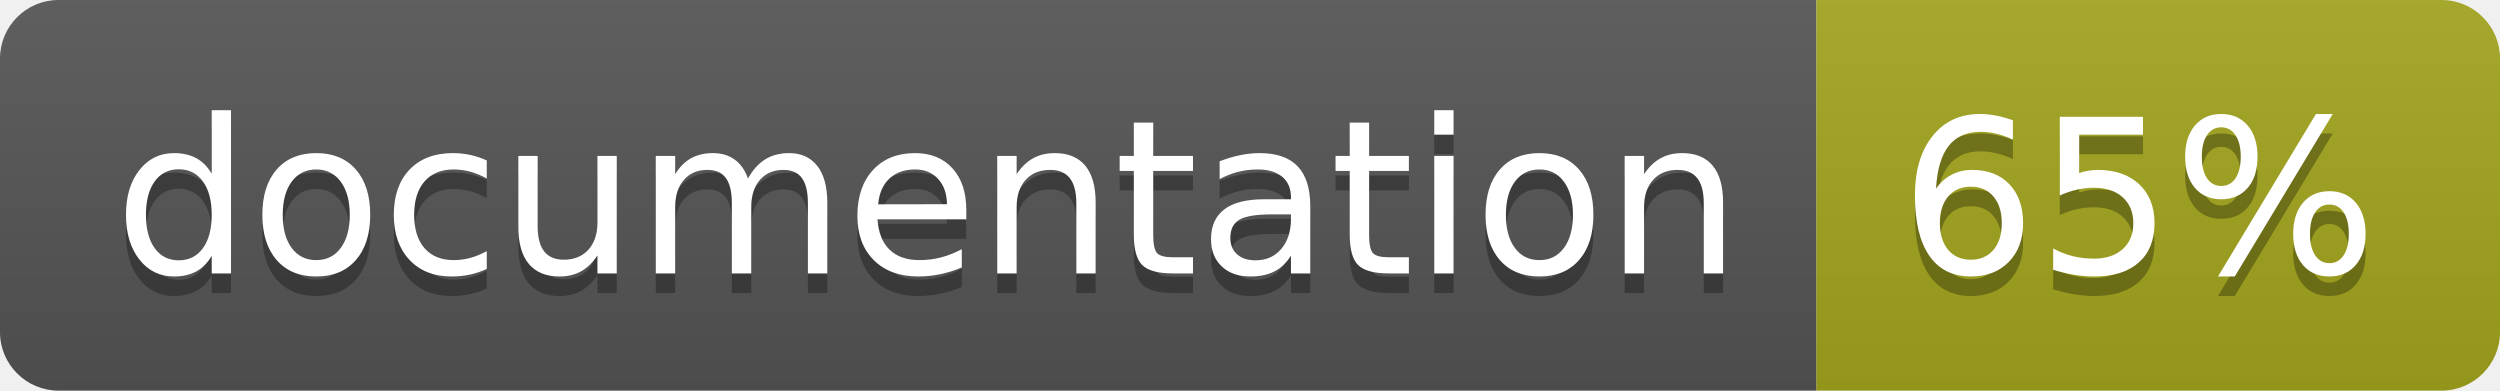
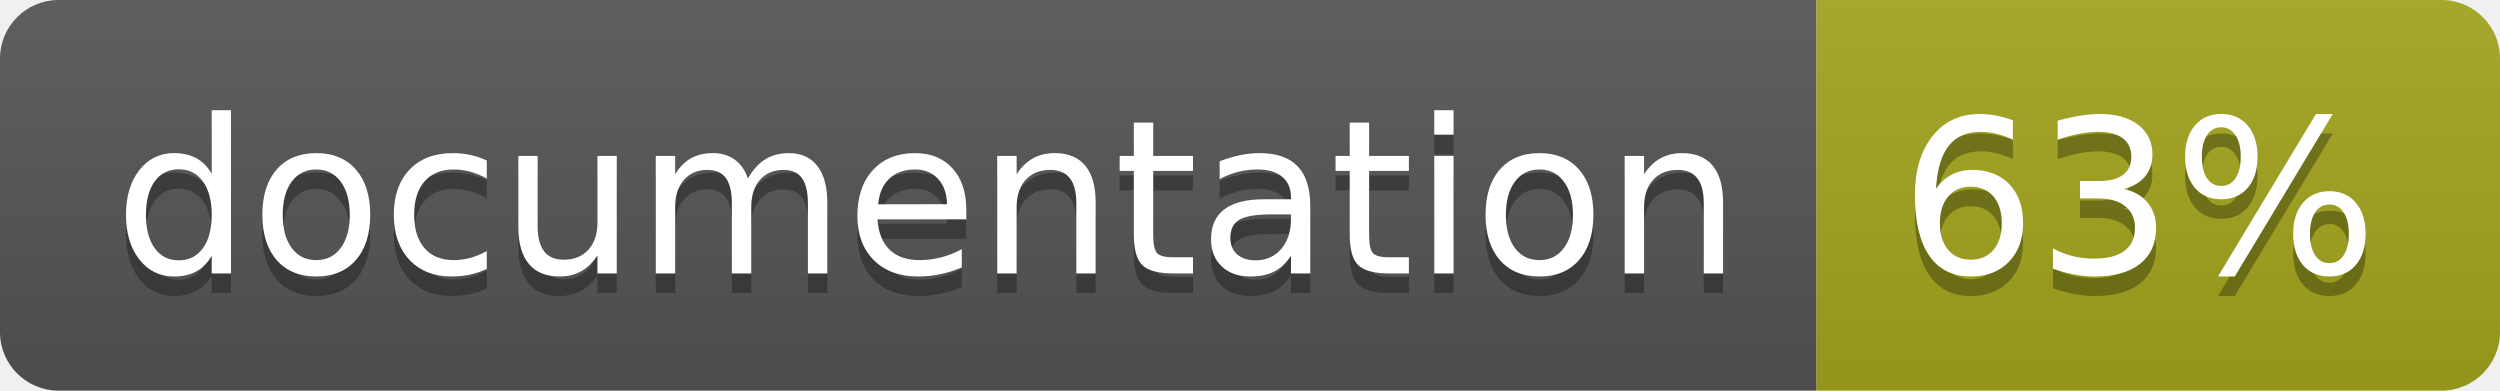
<svg xmlns="http://www.w3.org/2000/svg" width="128" height="20">
  <linearGradient id="b" x2="0" y2="100%">
    <stop offset="0" stop-color="#bbb" stop-opacity=".1" />
    <stop offset="1" stop-opacity=".1" />
  </linearGradient>
  <clipPath id="a">
    <rect width="128" height="20" rx="3" fill="#fff" />
  </clipPath>
  <g clip-path="url(#a)">
    <path fill="#555" d="M0 0h93v20H0z" />
    <path fill="#a4a61d" d="M93 0h35v20H93z" />
    <path fill="url(#b)" d="M0 0h128v20H0z" />
  </g>
  <g fill="#fff" text-anchor="middle" font-family="DejaVu Sans,Verdana,Geneva,sans-serif" font-size="110">
-     <text x="475" y="150" fill="#010101" fill-opacity=".3" transform="scale(.1)" textLength="830">documentation</text>
-     <text x="475" y="140" transform="scale(.1)" textLength="830">documentation</text>
-     <text x="1095" y="150" fill="#010101" fill-opacity=".3" transform="scale(.1)" textLength="250">65%</text>
-     <text x="1095" y="140" transform="scale(.1)" textLength="250">65%</text>
+     <text x="475" y="150" fill="#010101" fill-opacity=".3" transform="scale(.1)" textLength="830">
+       documentation
+     </text>
+     <text x="475" y="140" transform="scale(.1)" textLength="830">
+       documentation
+     </text>
+     <text x="1095" y="150" fill="#010101" fill-opacity=".3" transform="scale(.1)" textLength="250">
+       63%
+     </text>
+     <text x="1095" y="140" transform="scale(.1)" textLength="250">
+       63%
+     </text>
  </g>
</svg>
